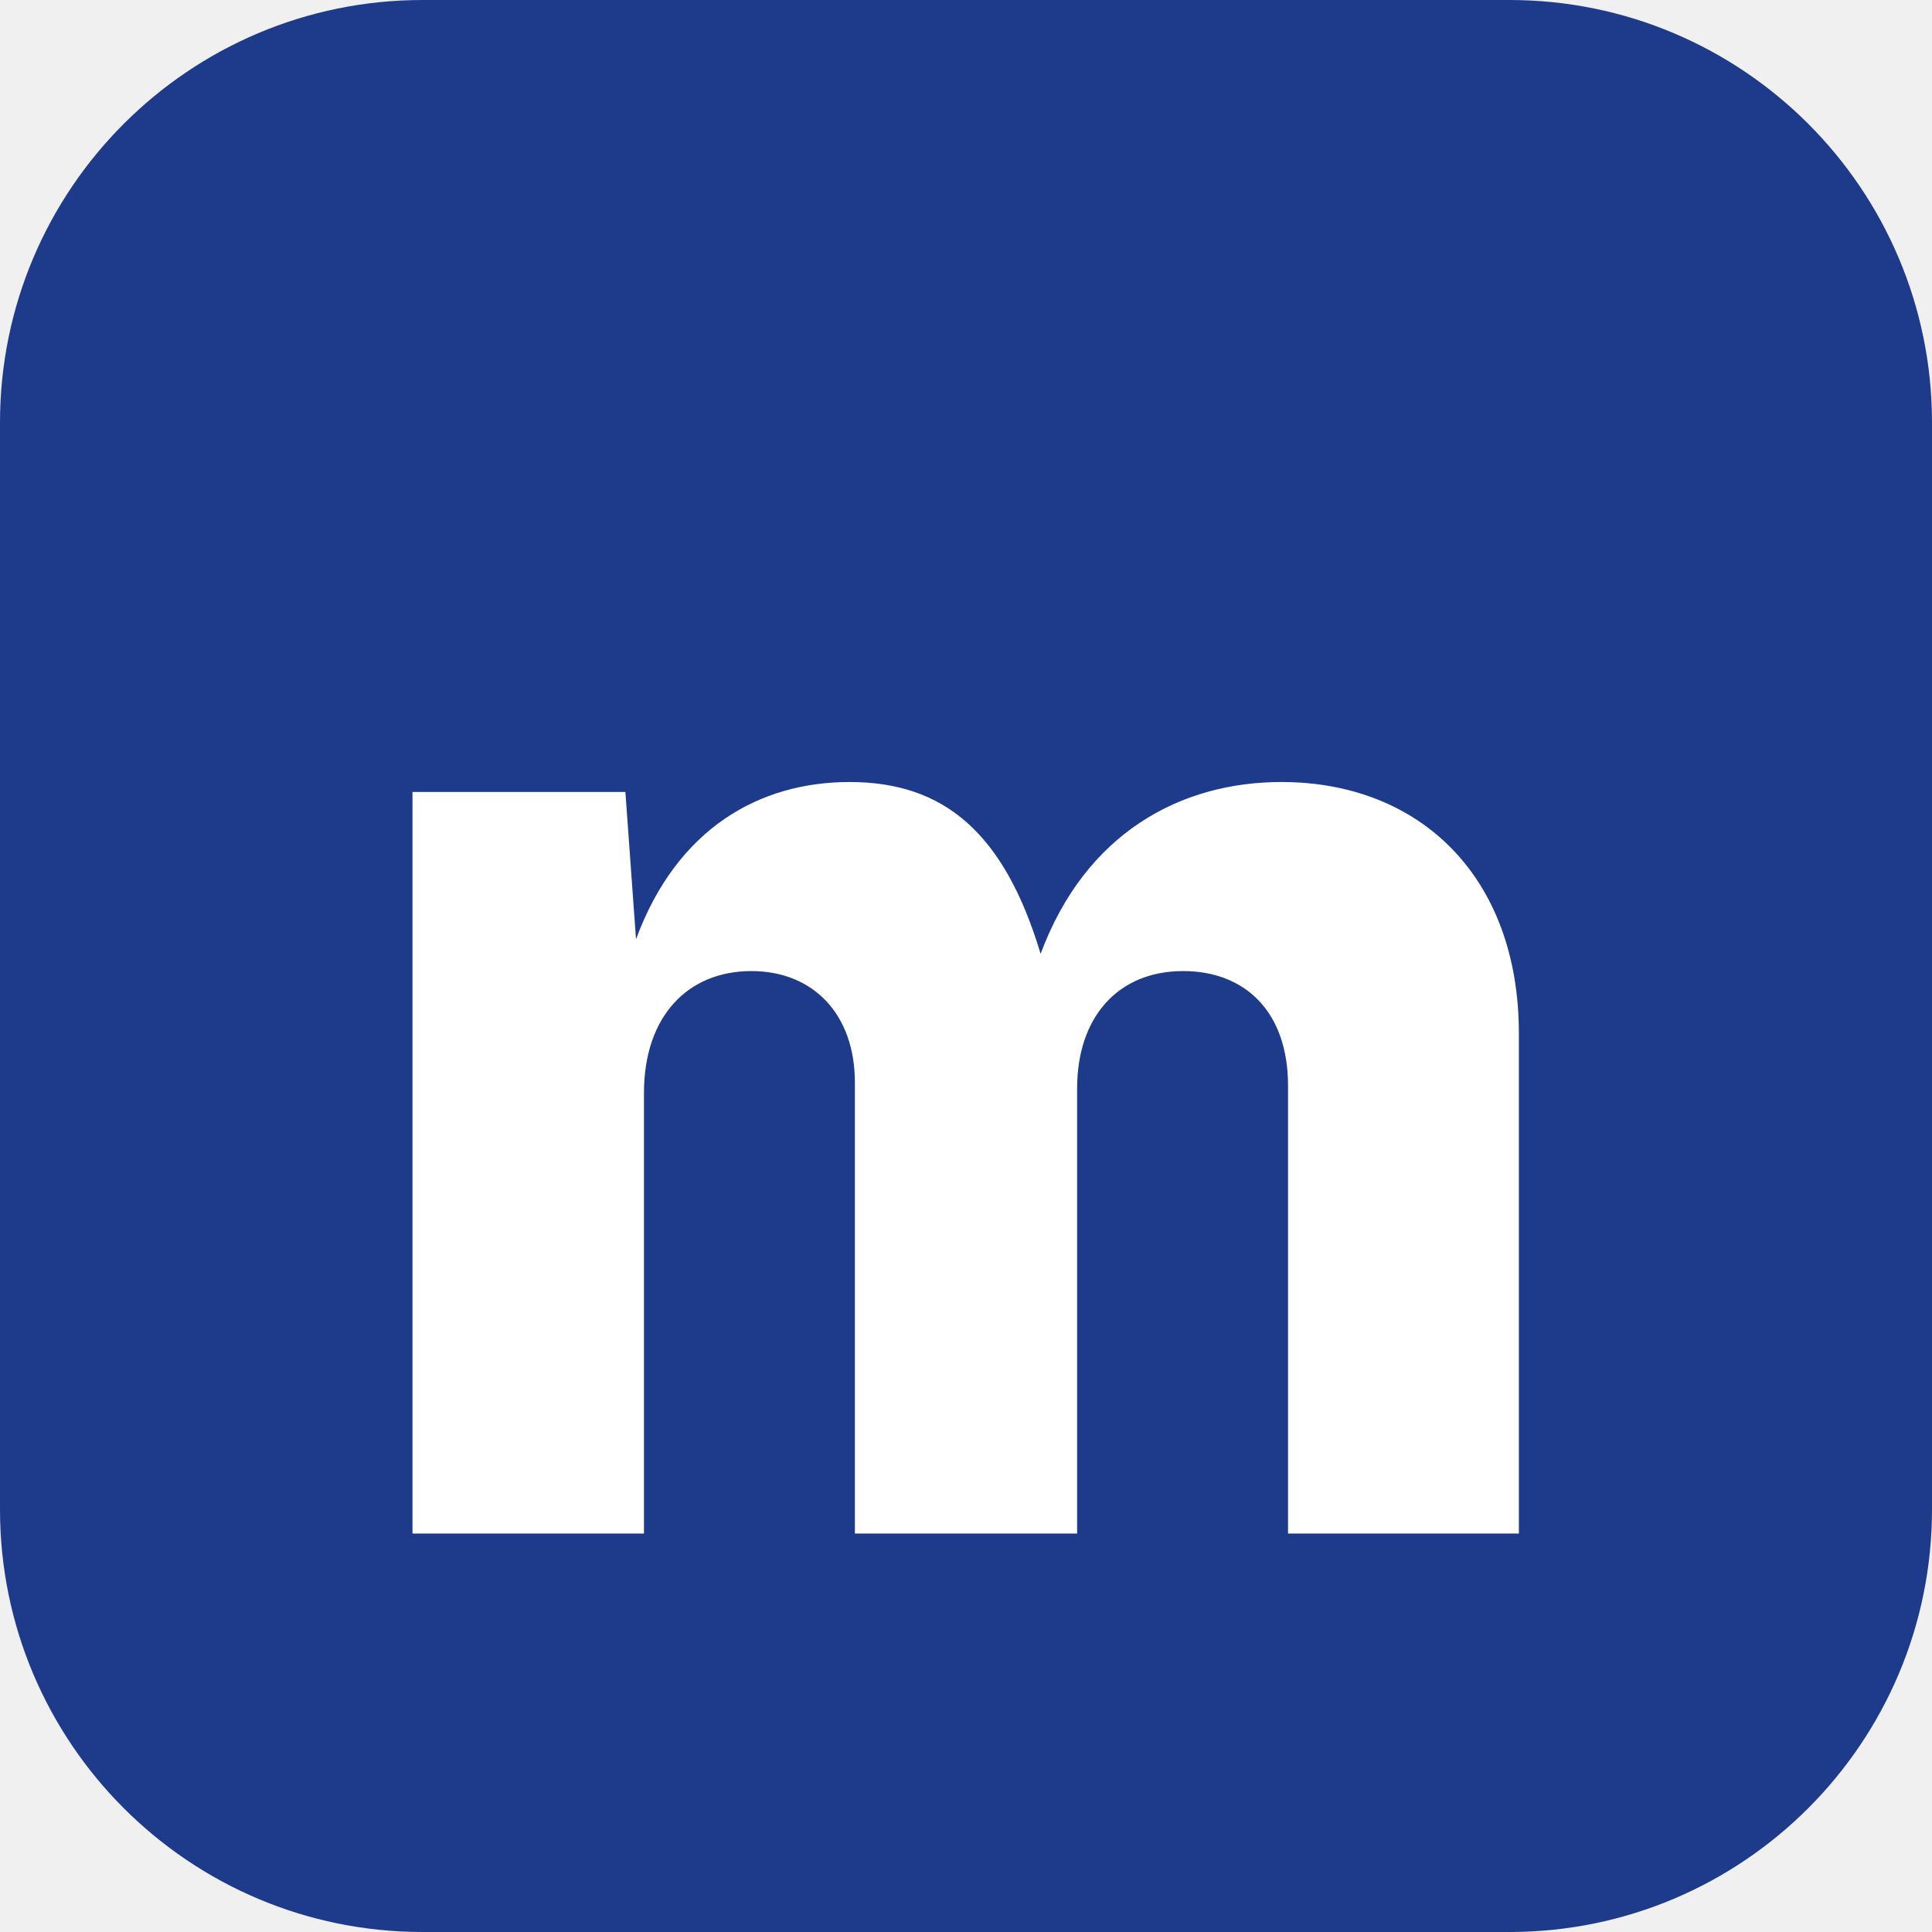
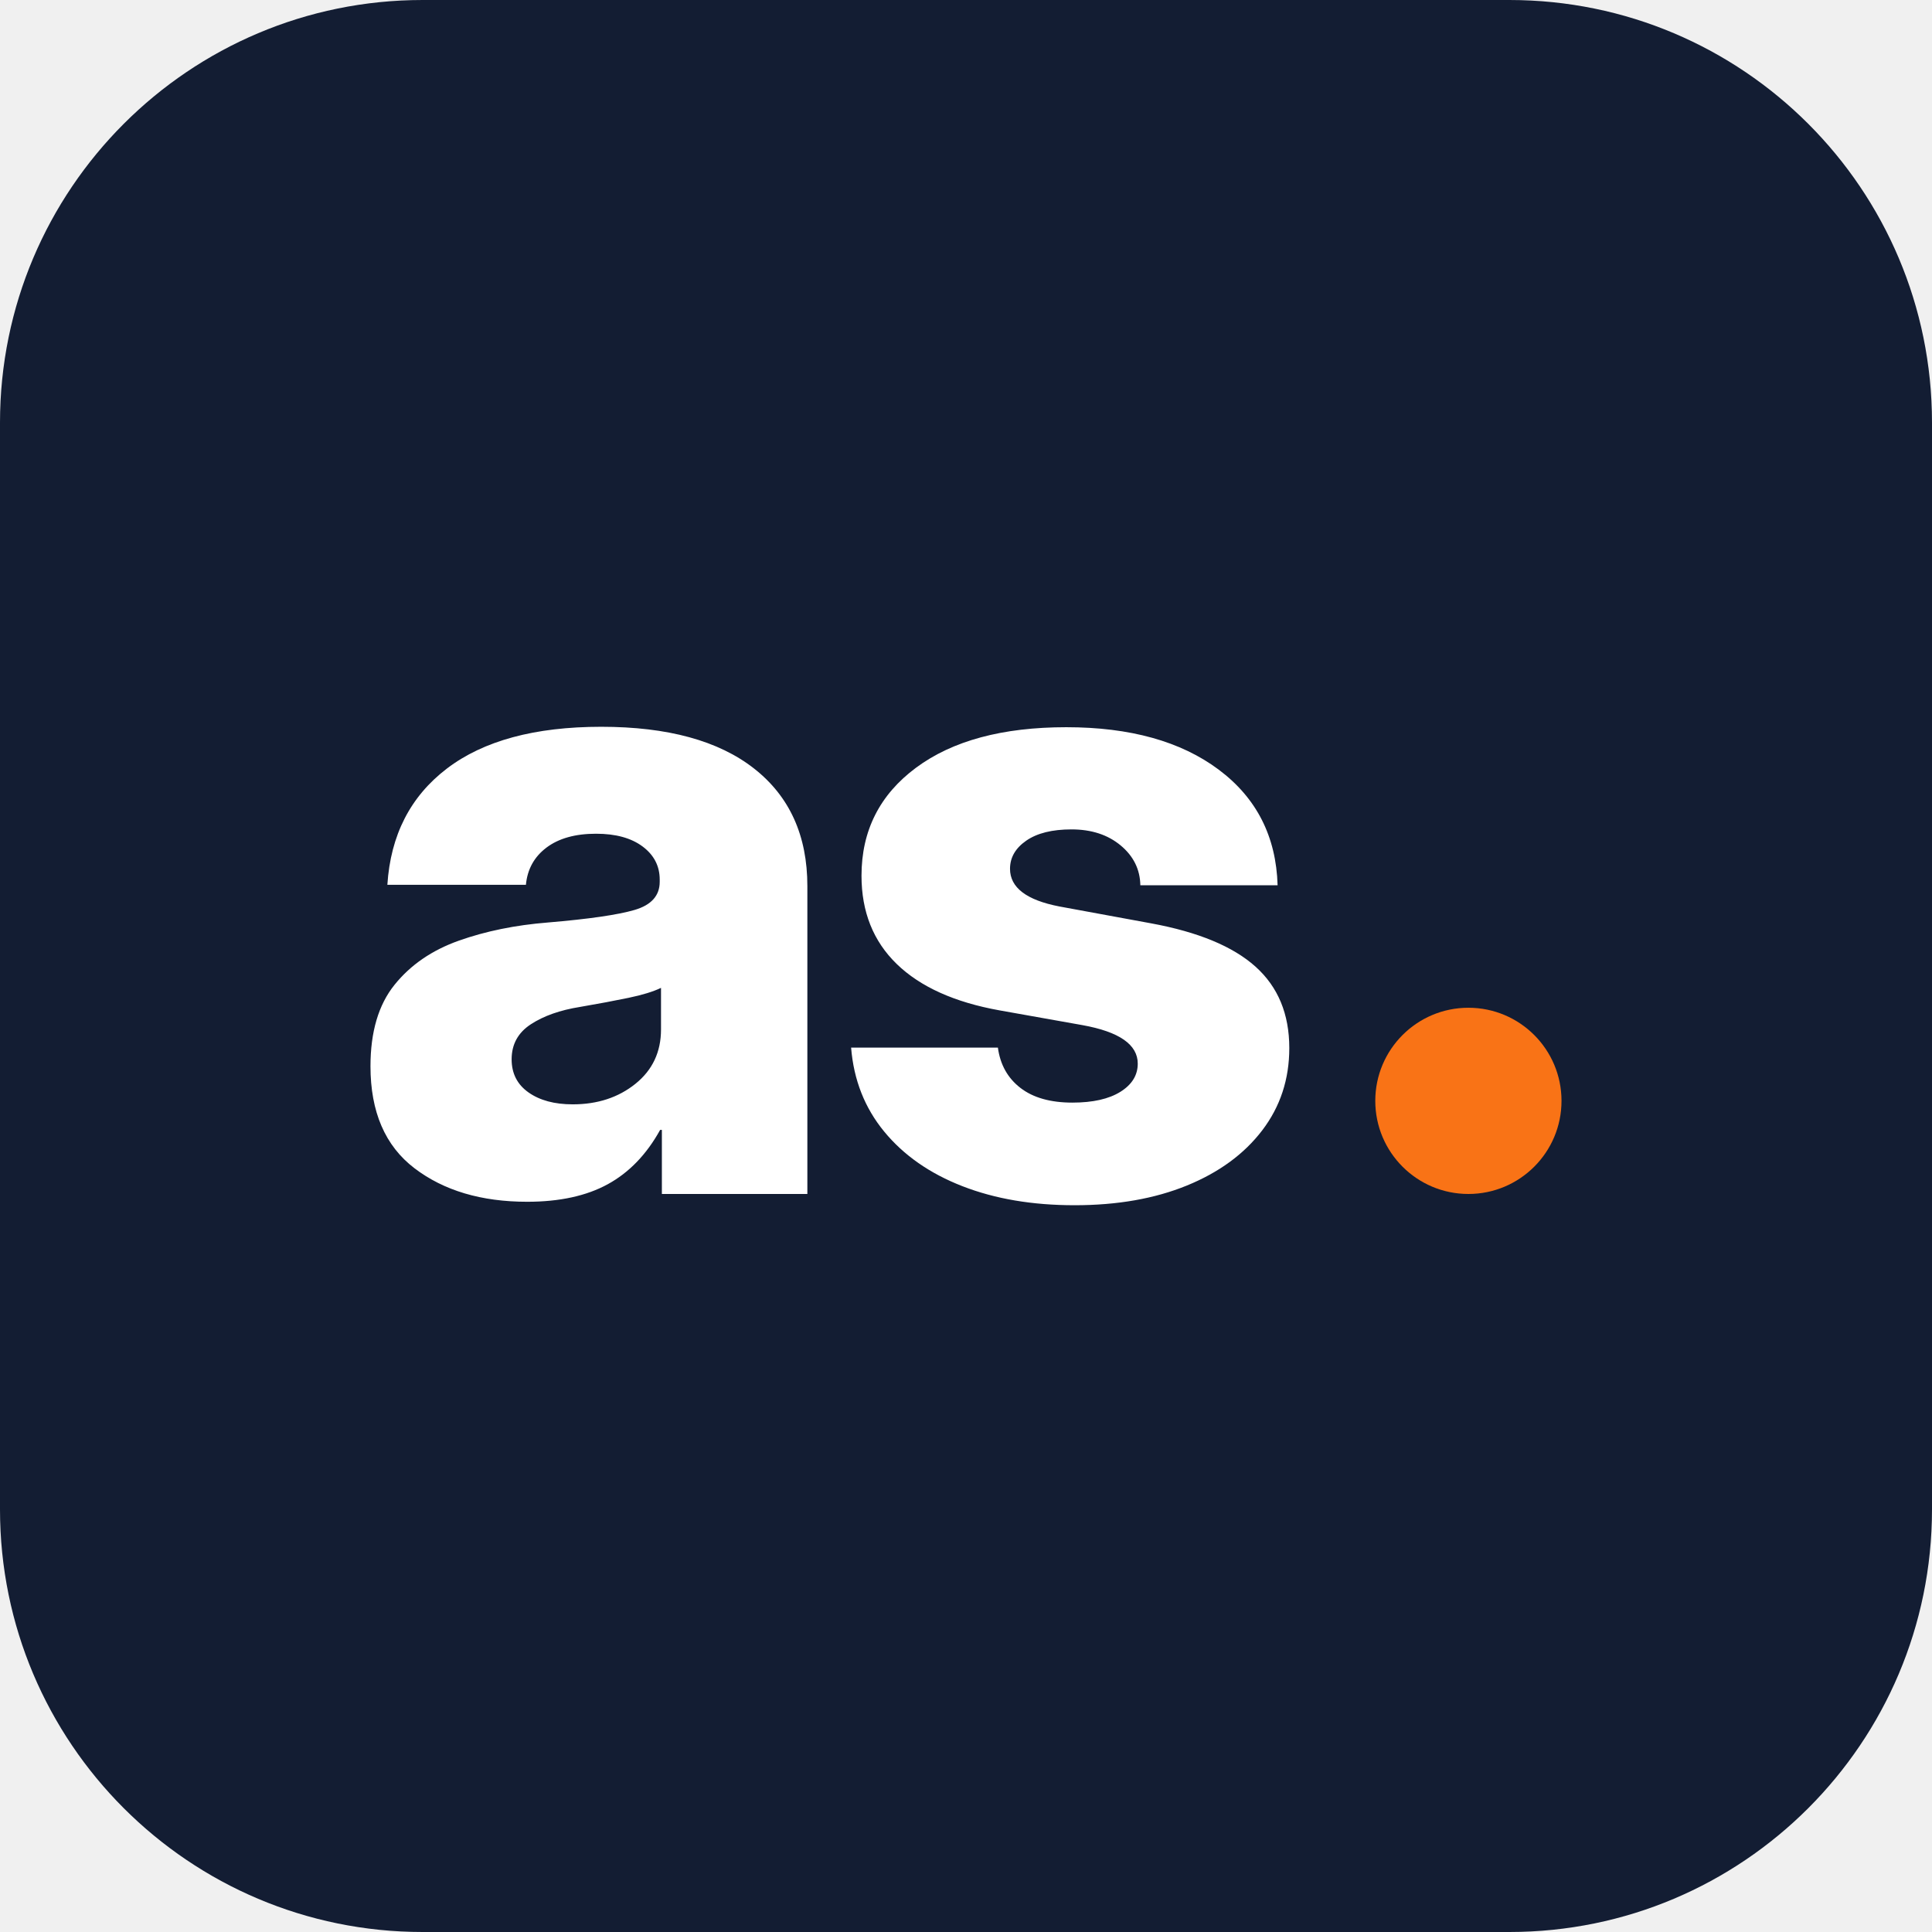
<svg xmlns="http://www.w3.org/2000/svg" width="1024" height="1024" viewBox="0 0 1024 1024" role="img" aria-label="asERP">
-   <rect width="1024" height="1024" rx="224" ry="224" fill="#1E3A8A" />
-   <text x="512" y="540" text-anchor="middle" dominant-baseline="middle" font-family="-apple-system, BlinkMacSystemFont, 'Segoe UI', Inter, 'Helvetica Neue', Arial, sans-serif" font-size="720" font-weight="800" letter-spacing="-20" fill="#FFFFFF">m</text>
+   <rect width="1024" height="1024" rx="224" ry="224" fill="#131D33" />
+   <g transform="translate(183.28 632.83)">
+     <path fill="#FFFFFF" d="M96.157 4.131Q59.668 4.131 36.374 -13.655Q13.081 -31.44 13.081 -67.7Q13.081 -95.01 25.818 -110.845Q38.555 -126.68 59.898 -134.253Q81.24 -141.826 107.173 -143.892Q139.761 -146.646 153.071 -150.547Q166.382 -154.448 166.382 -165.464L166.382 -166.611Q166.382 -177.397 157.317 -184.167Q148.252 -190.937 132.646 -190.938Q116.123 -190.938 106.37 -183.594Q96.616 -176.25 95.469 -163.857L22.031 -163.857Q24.556 -203.33 53.586 -225.476Q82.617 -247.622 135.4 -247.622Q188.184 -247.622 216.411 -225.476Q244.639 -203.33 244.639 -163.169L244.639 0L167.529 0L167.529 -33.965L166.611 -33.965Q155.825 -14.458 138.843 -5.164Q121.86 4.131 96.157 4.131ZM120.254 -47.505Q139.99 -47.505 153.53 -58.406Q167.07 -69.307 167.07 -87.207L167.07 -109.238Q160.874 -106.255 149.858 -103.96Q138.843 -101.665 124.155 -99.141Q108.32 -96.616 98.108 -89.961Q87.895 -83.306 87.895 -71.372Q87.895 -60.127 96.846 -53.816Q105.796 -47.505 120.254 -47.505ZM386.245 5.967Q352.739 5.967 326.806 -4.131Q300.873 -14.229 285.383 -33.047Q269.892 -51.865 267.827 -77.568L345.624 -77.568Q347.46 -64.028 357.558 -56.226Q367.656 -48.423 385.097 -48.423Q401.391 -48.423 410.571 -54.16Q419.75 -59.898 419.75 -69.077Q419.75 -84.224 390.375 -89.502L346.542 -97.305Q310.742 -103.73 292.038 -121.86Q273.334 -139.99 273.334 -168.677Q273.334 -204.478 302.25 -225.935Q331.166 -247.393 381.884 -247.393Q432.602 -247.393 462.665 -224.902Q492.729 -202.412 493.876 -163.628L421.127 -163.628Q420.898 -176.25 410.685 -184.741Q400.473 -193.232 384.638 -193.232Q369.262 -193.232 360.656 -187.266Q352.05 -181.299 352.05 -172.349Q352.05 -157.432 378.212 -152.383L426.865 -143.433Q464.272 -136.548 482.172 -120.483Q500.073 -104.419 500.073 -77.339Q500.073 -52.554 485.729 -33.735Q471.386 -14.917 445.798 -4.475Q420.209 5.967 386.245 5.967Z" />
+     <circle fill="#F97316" cx="595" cy="-49.35" r="49.35" />
+   </g>
</svg>
